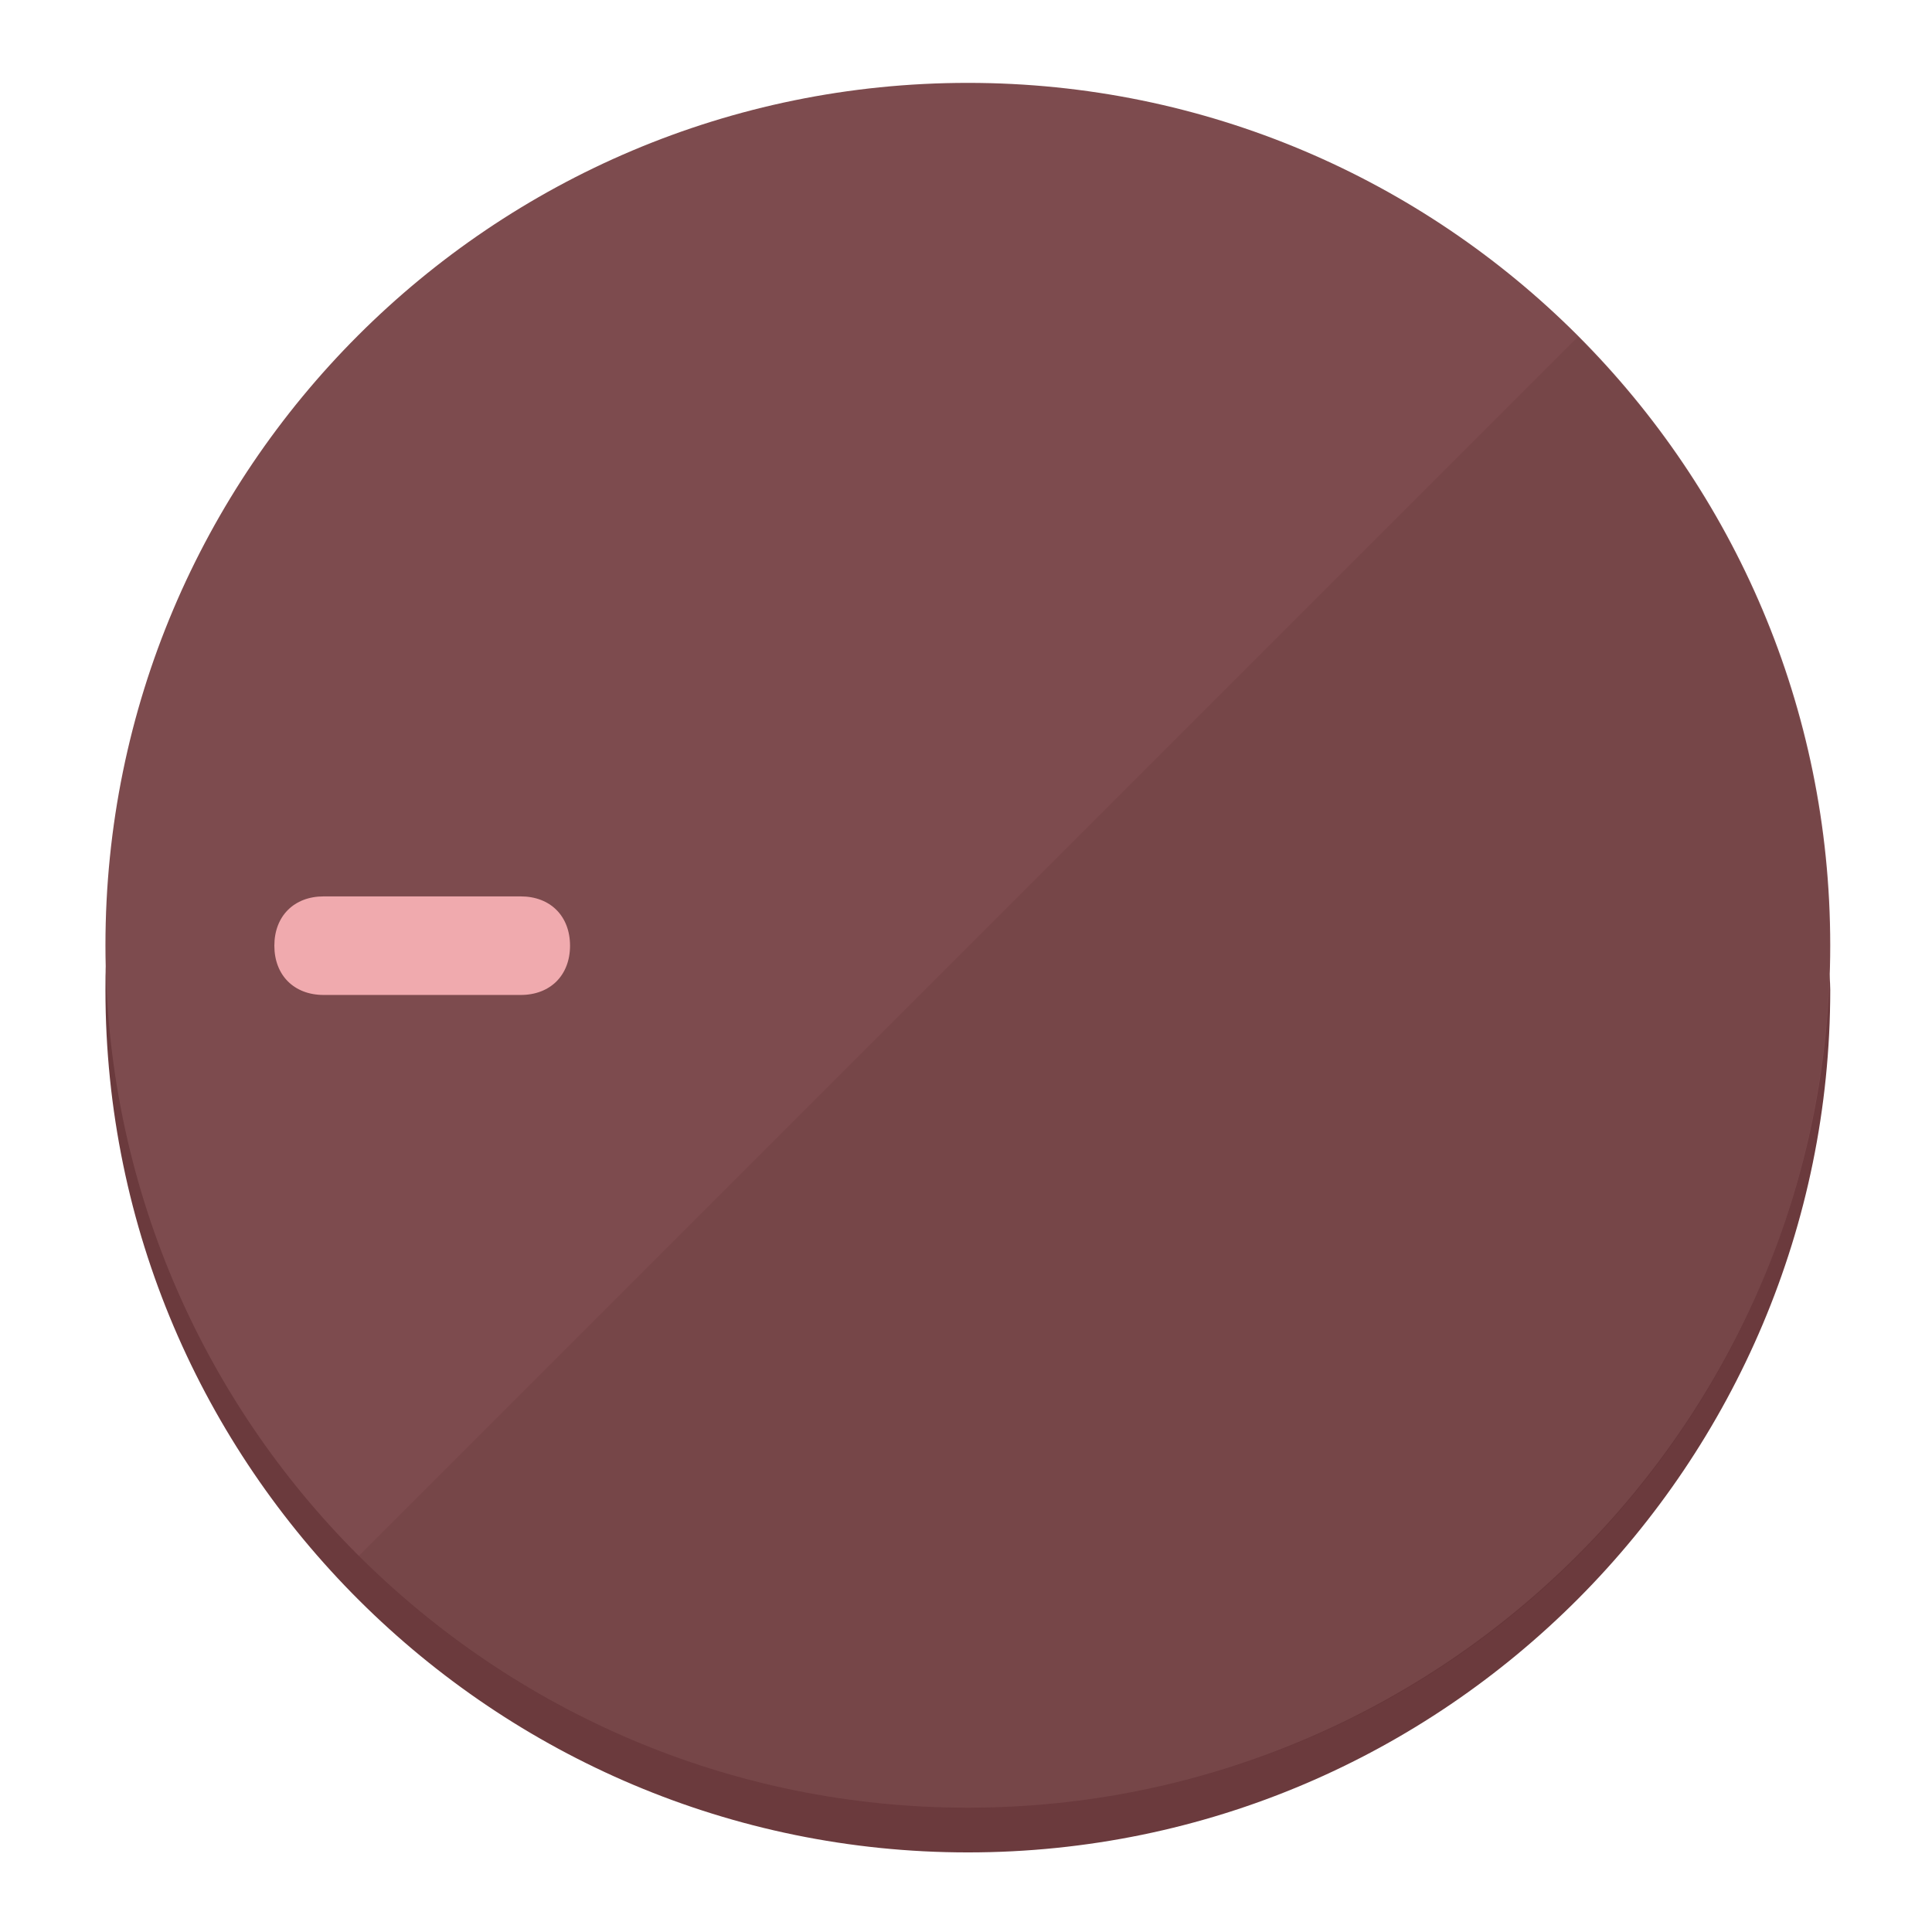
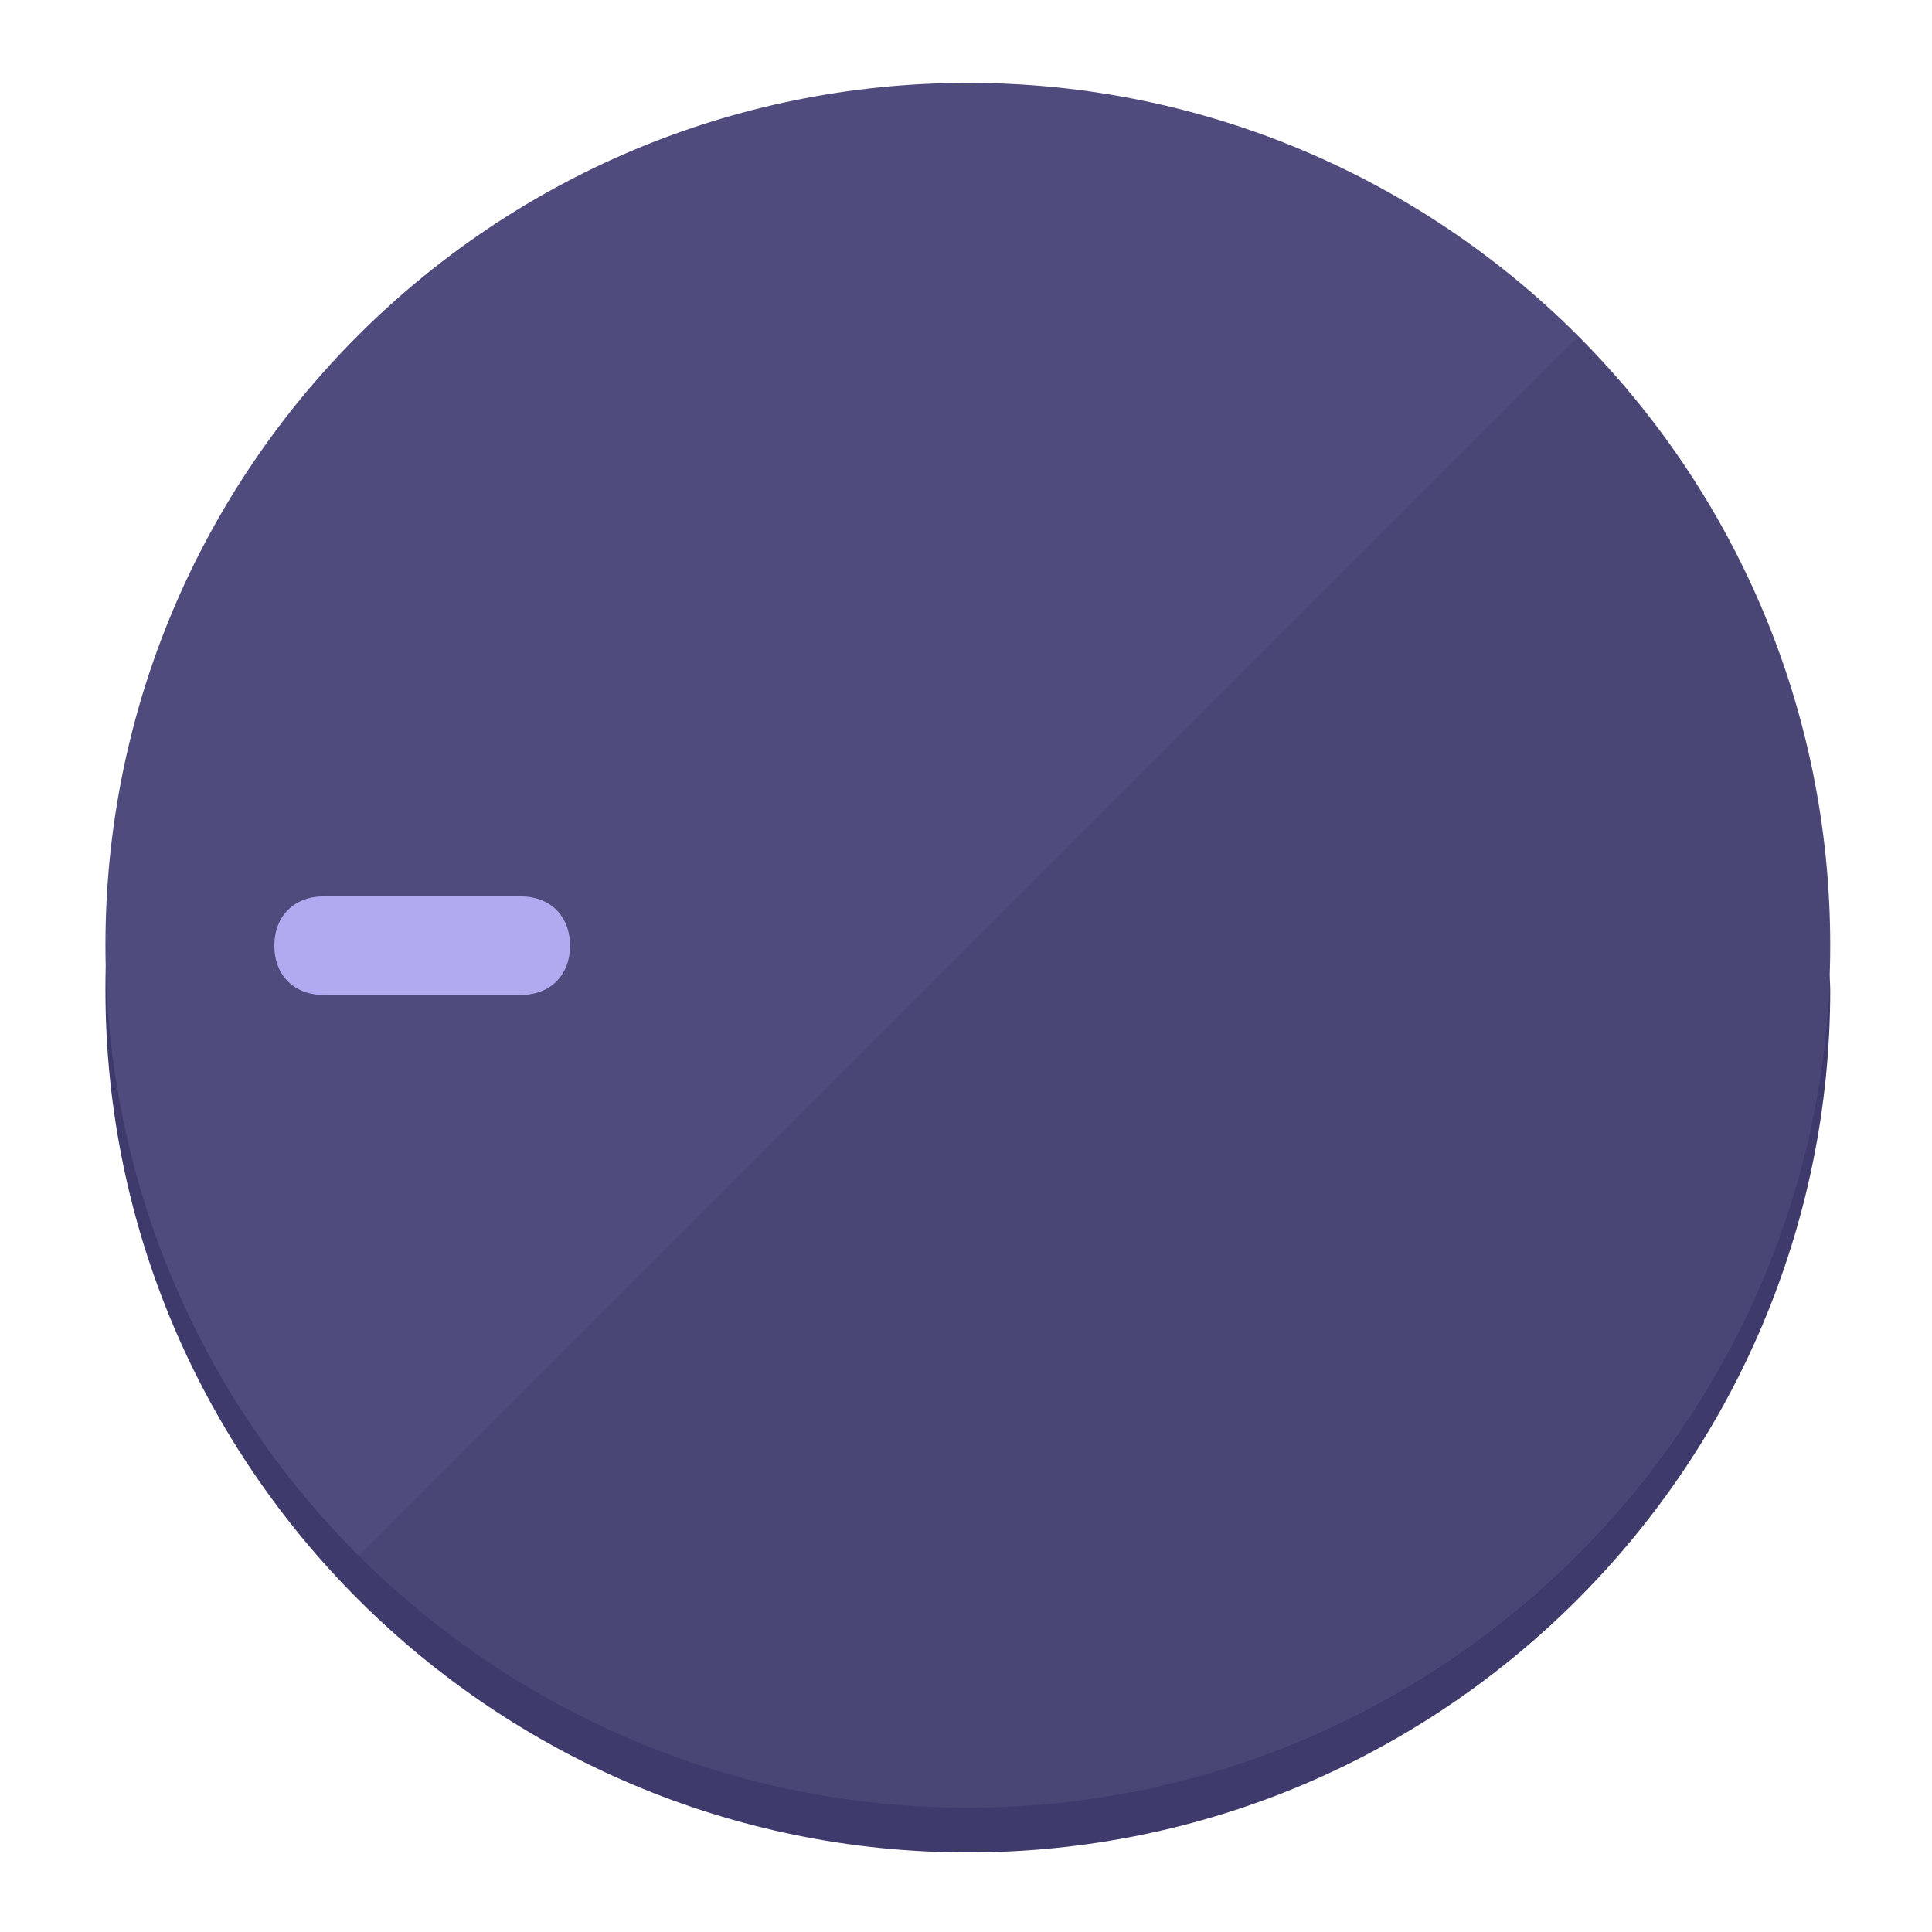
<svg xmlns="http://www.w3.org/2000/svg" height="120px" width="120px" version="1.1" id="Layer_1" viewBox="0 0 496.8 496.8" xml:space="preserve">
  <defs id="defs23" />
  <g id="g3158">
-     <path style="display:inline;fill:#6B3A3D;fill-opacity:1;stroke-width:1.584" d="m 248.875,445.92 c 116.582,0 212.89,-91.238 220.493,-205.286 0,5.069 1.267,8.87 1.267,13.939 0,121.651 -98.842,221.76 -221.76,221.76 -121.651,0 -221.76,-98.842 -221.76,-221.76 0,-5.069 0,-8.87 1.267,-13.939 7.603,114.048 103.91,205.286 220.493,205.286 z" id="path8" />
-     <circle style="display:inline;fill:#7D4B4E;fill-opacity:1;stroke-width:1.584" cx="248.875" cy="243.071" r="221.76" id="circle12" />
-     <path style="display:inline;fill:#52292B;fill-opacity:0.154;stroke-width:1.587" d="m 405.744,86.606 c 86.308,86.308 86.308,227.193 0,313.5 -86.308,86.308 -227.193,86.308 -313.5,0" id="path14" />
+     <path style="display:inline;fill:#3E3A6B;fill-opacity:1;stroke-width:1.584" d="m 248.875,445.92 c 116.582,0 212.89,-91.238 220.493,-205.286 0,5.069 1.267,8.87 1.267,13.939 0,121.651 -98.842,221.76 -221.76,221.76 -121.651,0 -221.76,-98.842 -221.76,-221.76 0,-5.069 0,-8.87 1.267,-13.939 7.603,114.048 103.91,205.286 220.493,205.286 z" id="path8" />
+     <circle style="display:inline;fill:#4F4B7D;fill-opacity:1;stroke-width:1.584" cx="248.875" cy="243.071" r="221.76" id="circle12" />
+     <path style="display:inline;fill:#2C2952;fill-opacity:0.154;stroke-width:1.587" d="m 405.744,86.606 c 86.308,86.308 86.308,227.193 0,313.5 -86.308,86.308 -227.193,86.308 -313.5,0" id="path14" />
  </g>
  <g id="g3198">
    <circle style="display:none;fill:#000000;fill-opacity:0;stroke-width:1.584" cx="-243.582" cy="248.467" r="221.76" id="circle12-3" transform="rotate(-90)" />
-     <path style="display:inline;fill:#52292B;fill-opacity:0;stroke-width:1.584" d="m 133.908,238.782 c 7.603,0 12.672,5.069 12.672,12.672 v 0 c 0,7.603 -5.069,12.672 -12.672,12.672 H 83.22 c -7.603,0 -12.672,-5.069 -12.672,-12.672 v 0 c 0,-7.603 5.069,-12.672 12.672,-12.672 z" id="path3789" />
-     <path style="display:inline;fill:#F0AAAE;stroke-width:1.584" d="m 133.908,230.502 c 7.603,0 12.672,5.069 12.672,12.672 v 0 c 0,7.603 -5.069,12.672 -12.672,12.672 H 83.22 c -7.603,0 -12.672,-5.069 -12.672,-12.672 v 0 c 0,-7.603 5.069,-12.672 12.672,-12.672 z" id="path915" />
+     <path style="display:inline;fill:#2C2952;fill-opacity:0;stroke-width:1.584" d="m 133.908,238.782 c 7.603,0 12.672,5.069 12.672,12.672 v 0 c 0,7.603 -5.069,12.672 -12.672,12.672 H 83.22 c -7.603,0 -12.672,-5.069 -12.672,-12.672 v 0 c 0,-7.603 5.069,-12.672 12.672,-12.672 z" id="path3789" />
+     <path style="display:inline;fill:#B0AAF0;stroke-width:1.584" d="m 133.908,230.502 c 7.603,0 12.672,5.069 12.672,12.672 v 0 c 0,7.603 -5.069,12.672 -12.672,12.672 H 83.22 c -7.603,0 -12.672,-5.069 -12.672,-12.672 v 0 c 0,-7.603 5.069,-12.672 12.672,-12.672 z" id="path915" />
  </g>
</svg>
